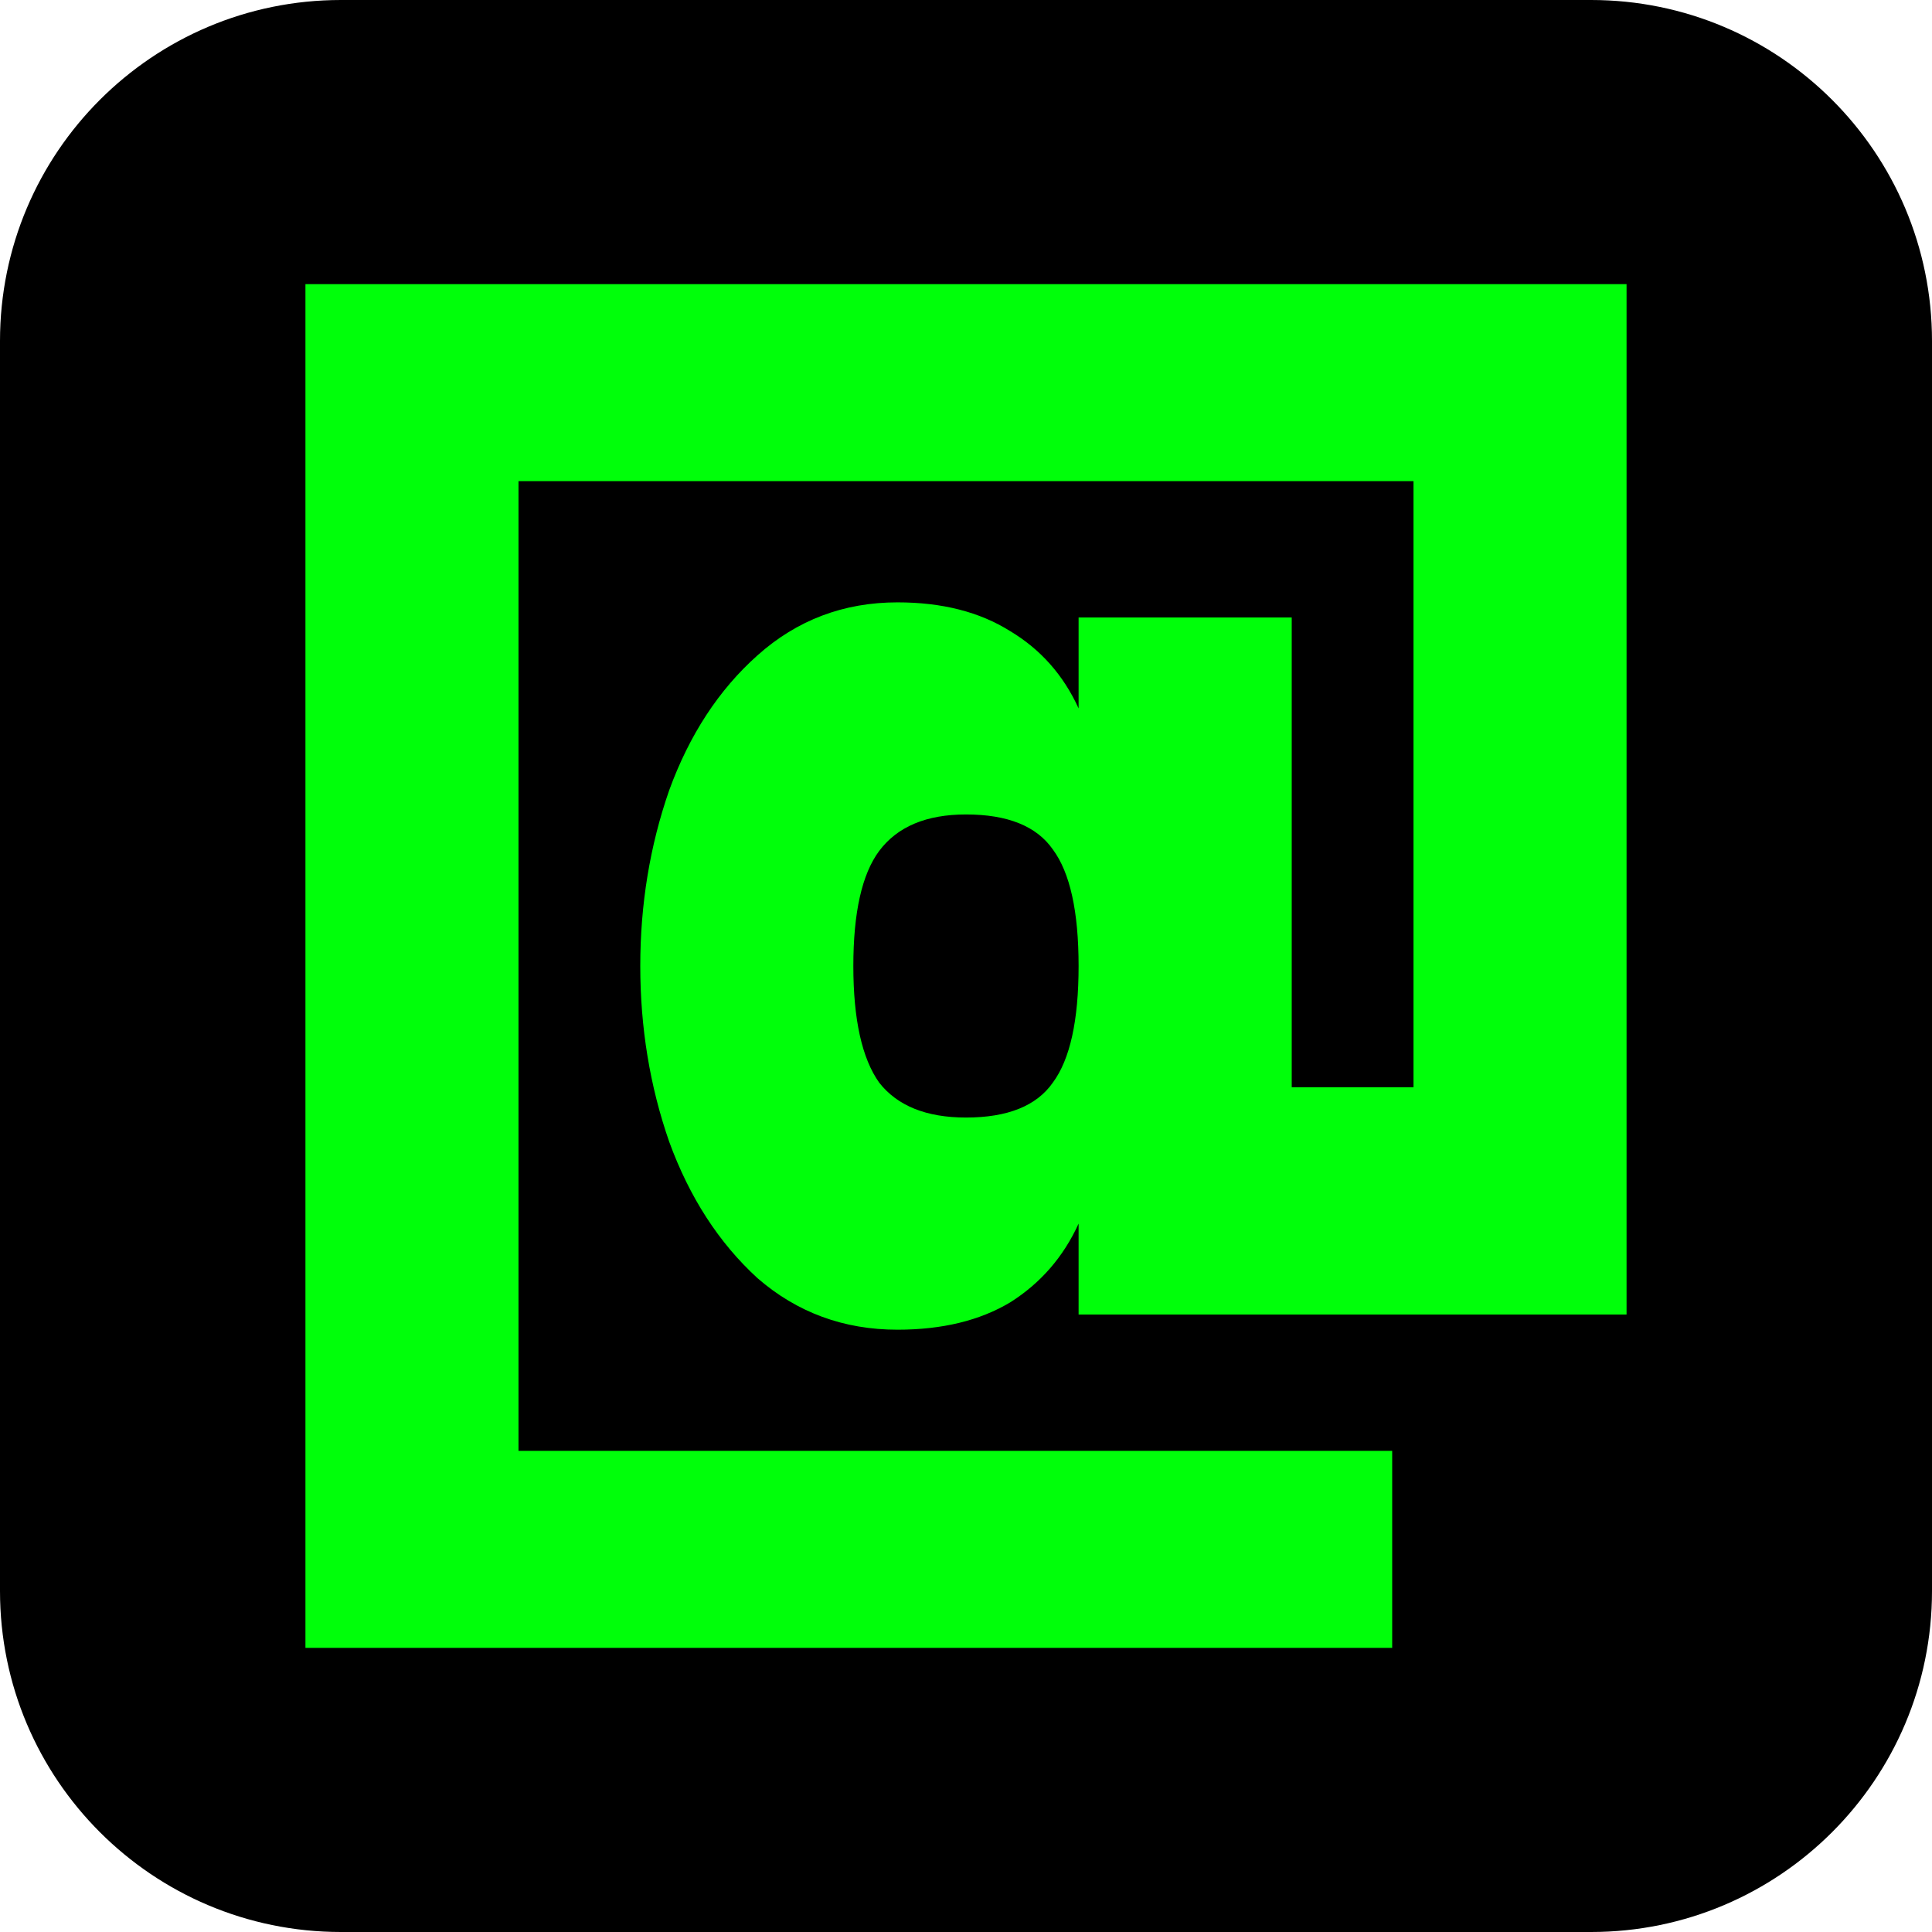
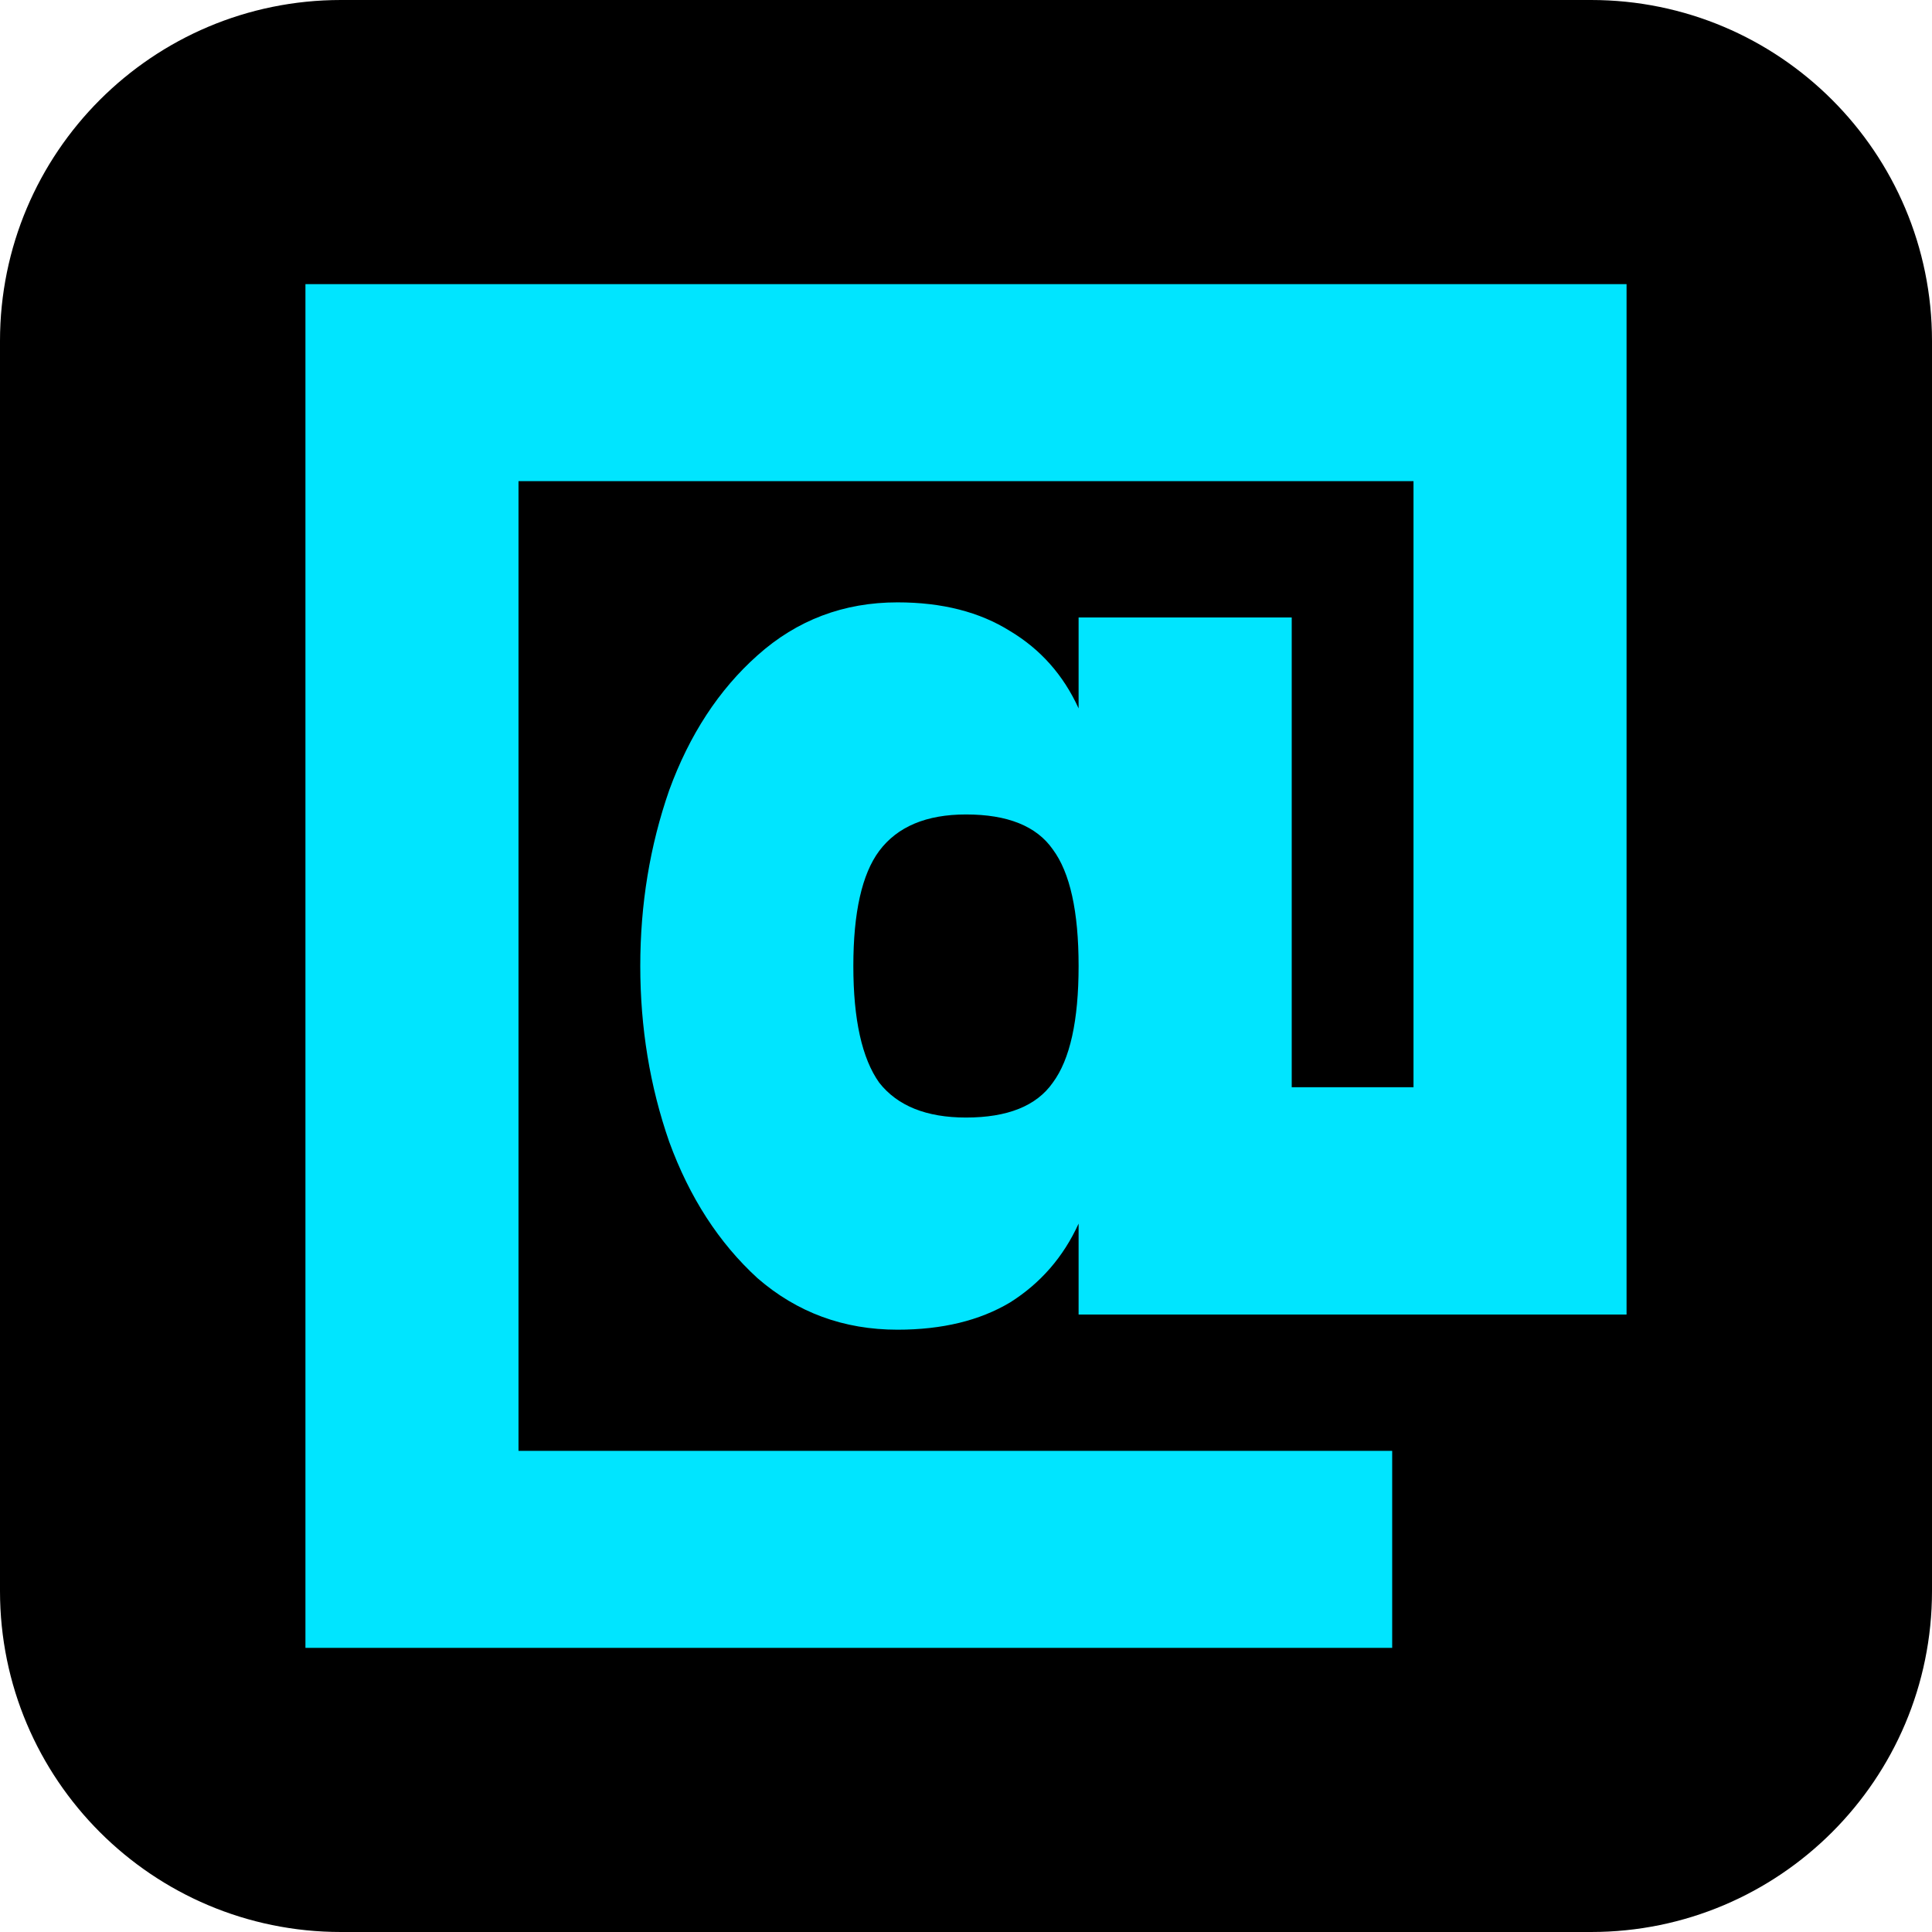
<svg xmlns="http://www.w3.org/2000/svg" width="32" height="32" viewBox="0 0 32 32" fill="none">
  <rect width="32" height="32" rx="5.647" fill="black" />
-   <path d="M23.059 24.031V27.294H5.059V4.706H26.941V21.773H17.865V20.267C17.613 20.819 17.235 21.254 16.731 21.572C16.227 21.873 15.605 22.024 14.865 22.024C13.975 22.024 13.201 21.739 12.546 21.17C11.907 20.585 11.42 19.832 11.084 18.911C10.764 17.991 10.605 17.021 10.605 16C10.605 14.979 10.764 14.009 11.084 13.089C11.42 12.168 11.907 11.424 12.546 10.855C13.201 10.269 13.975 9.977 14.865 9.977C15.605 9.977 16.227 10.136 16.731 10.453C17.235 10.755 17.613 11.181 17.865 11.733V10.227H21.395V18.008H23.412V7.969H8.588V24.031H23.059ZM16 18.51C16.689 18.51 17.168 18.317 17.437 17.933C17.723 17.548 17.865 16.904 17.865 16C17.865 15.097 17.723 14.452 17.437 14.068C17.168 13.683 16.689 13.49 16 13.49C15.344 13.49 14.865 13.691 14.563 14.093C14.277 14.477 14.134 15.113 14.134 16C14.134 16.887 14.277 17.531 14.563 17.933C14.865 18.317 15.344 18.51 16 18.51Z" fill="#00FF0A" />
+   <path d="M23.059 24.031V27.294H5.059V4.706H26.941V21.773H17.865V20.267C17.613 20.819 17.235 21.254 16.731 21.572C16.227 21.873 15.605 22.024 14.865 22.024C13.975 22.024 13.201 21.739 12.546 21.17C11.907 20.585 11.42 19.832 11.084 18.911C10.764 17.991 10.605 17.021 10.605 16C10.605 14.979 10.764 14.009 11.084 13.089C11.42 12.168 11.907 11.424 12.546 10.855C13.201 10.269 13.975 9.977 14.865 9.977C15.605 9.977 16.227 10.136 16.731 10.453C17.235 10.755 17.613 11.181 17.865 11.733V10.227H21.395V18.008H23.412V7.969H8.588V24.031H23.059ZM16 18.51C16.689 18.51 17.168 18.317 17.437 17.933C17.723 17.548 17.865 16.904 17.865 16C17.865 15.097 17.723 14.452 17.437 14.068C17.168 13.683 16.689 13.49 16 13.49C15.344 13.49 14.865 13.691 14.563 14.093C14.277 14.477 14.134 15.113 14.134 16C14.134 16.887 14.277 17.531 14.563 17.933C14.865 18.317 15.344 18.51 16 18.51Z" fill="#00e5ff" />
</svg>
